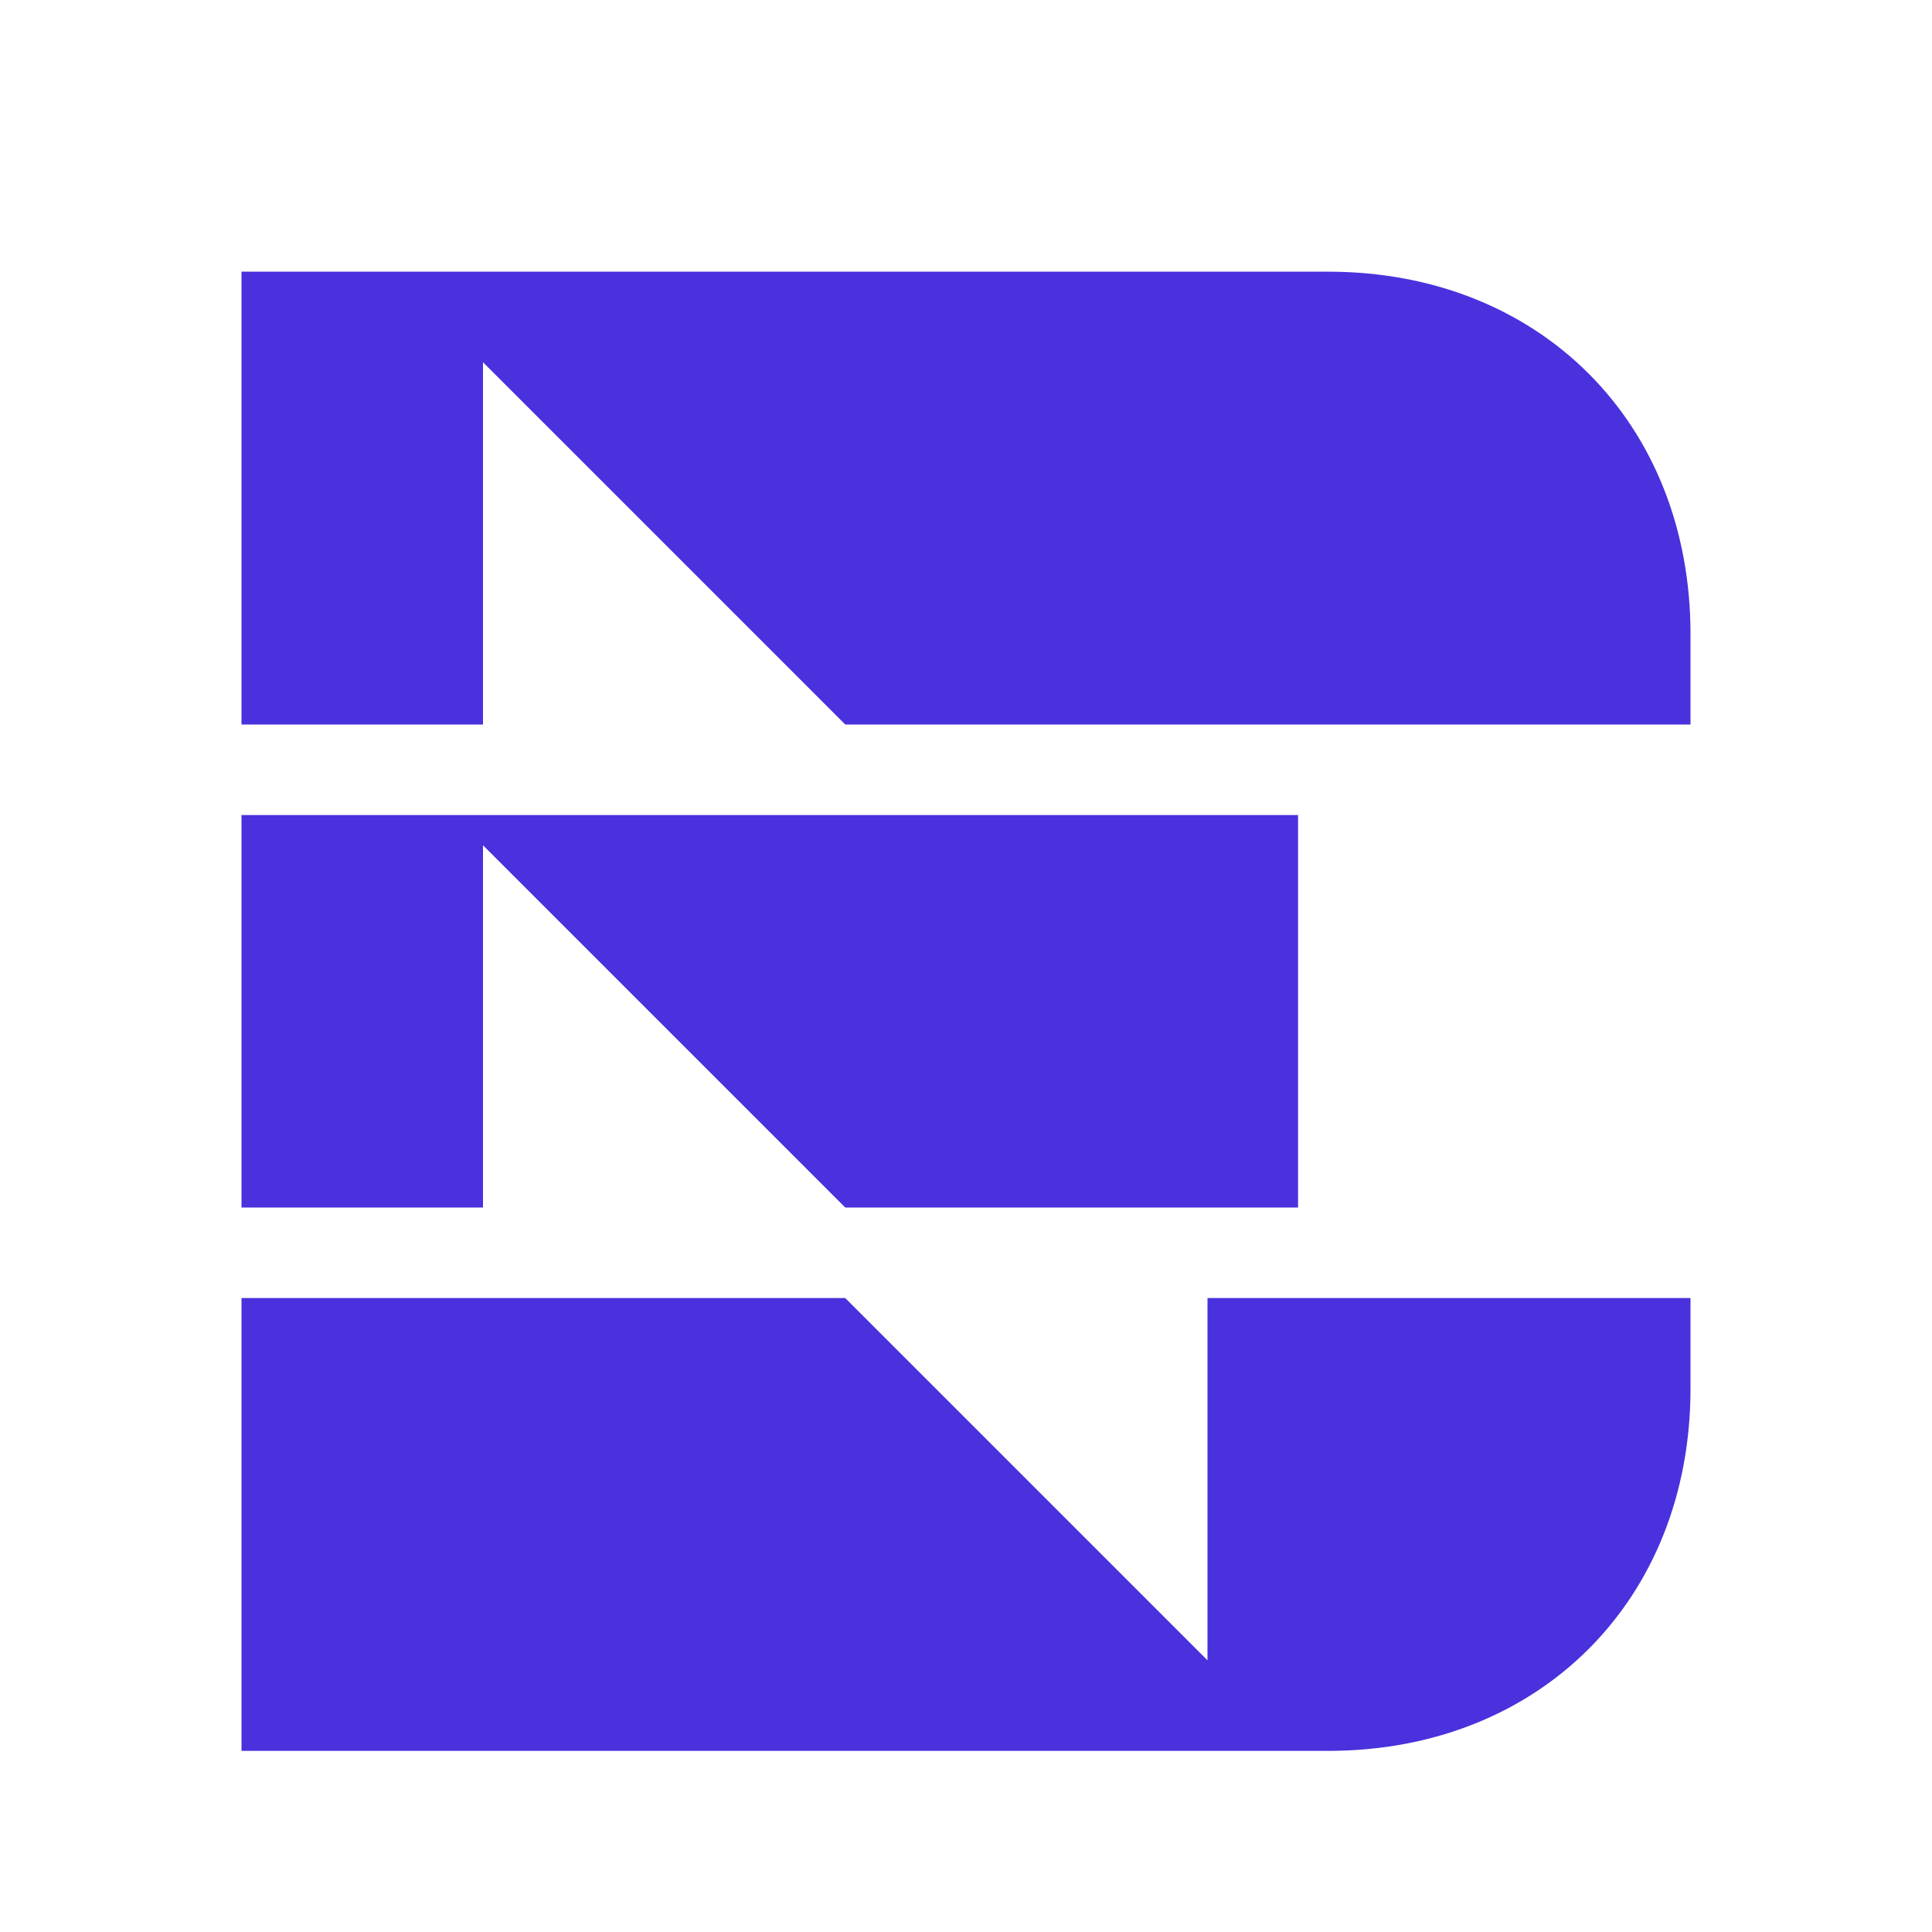
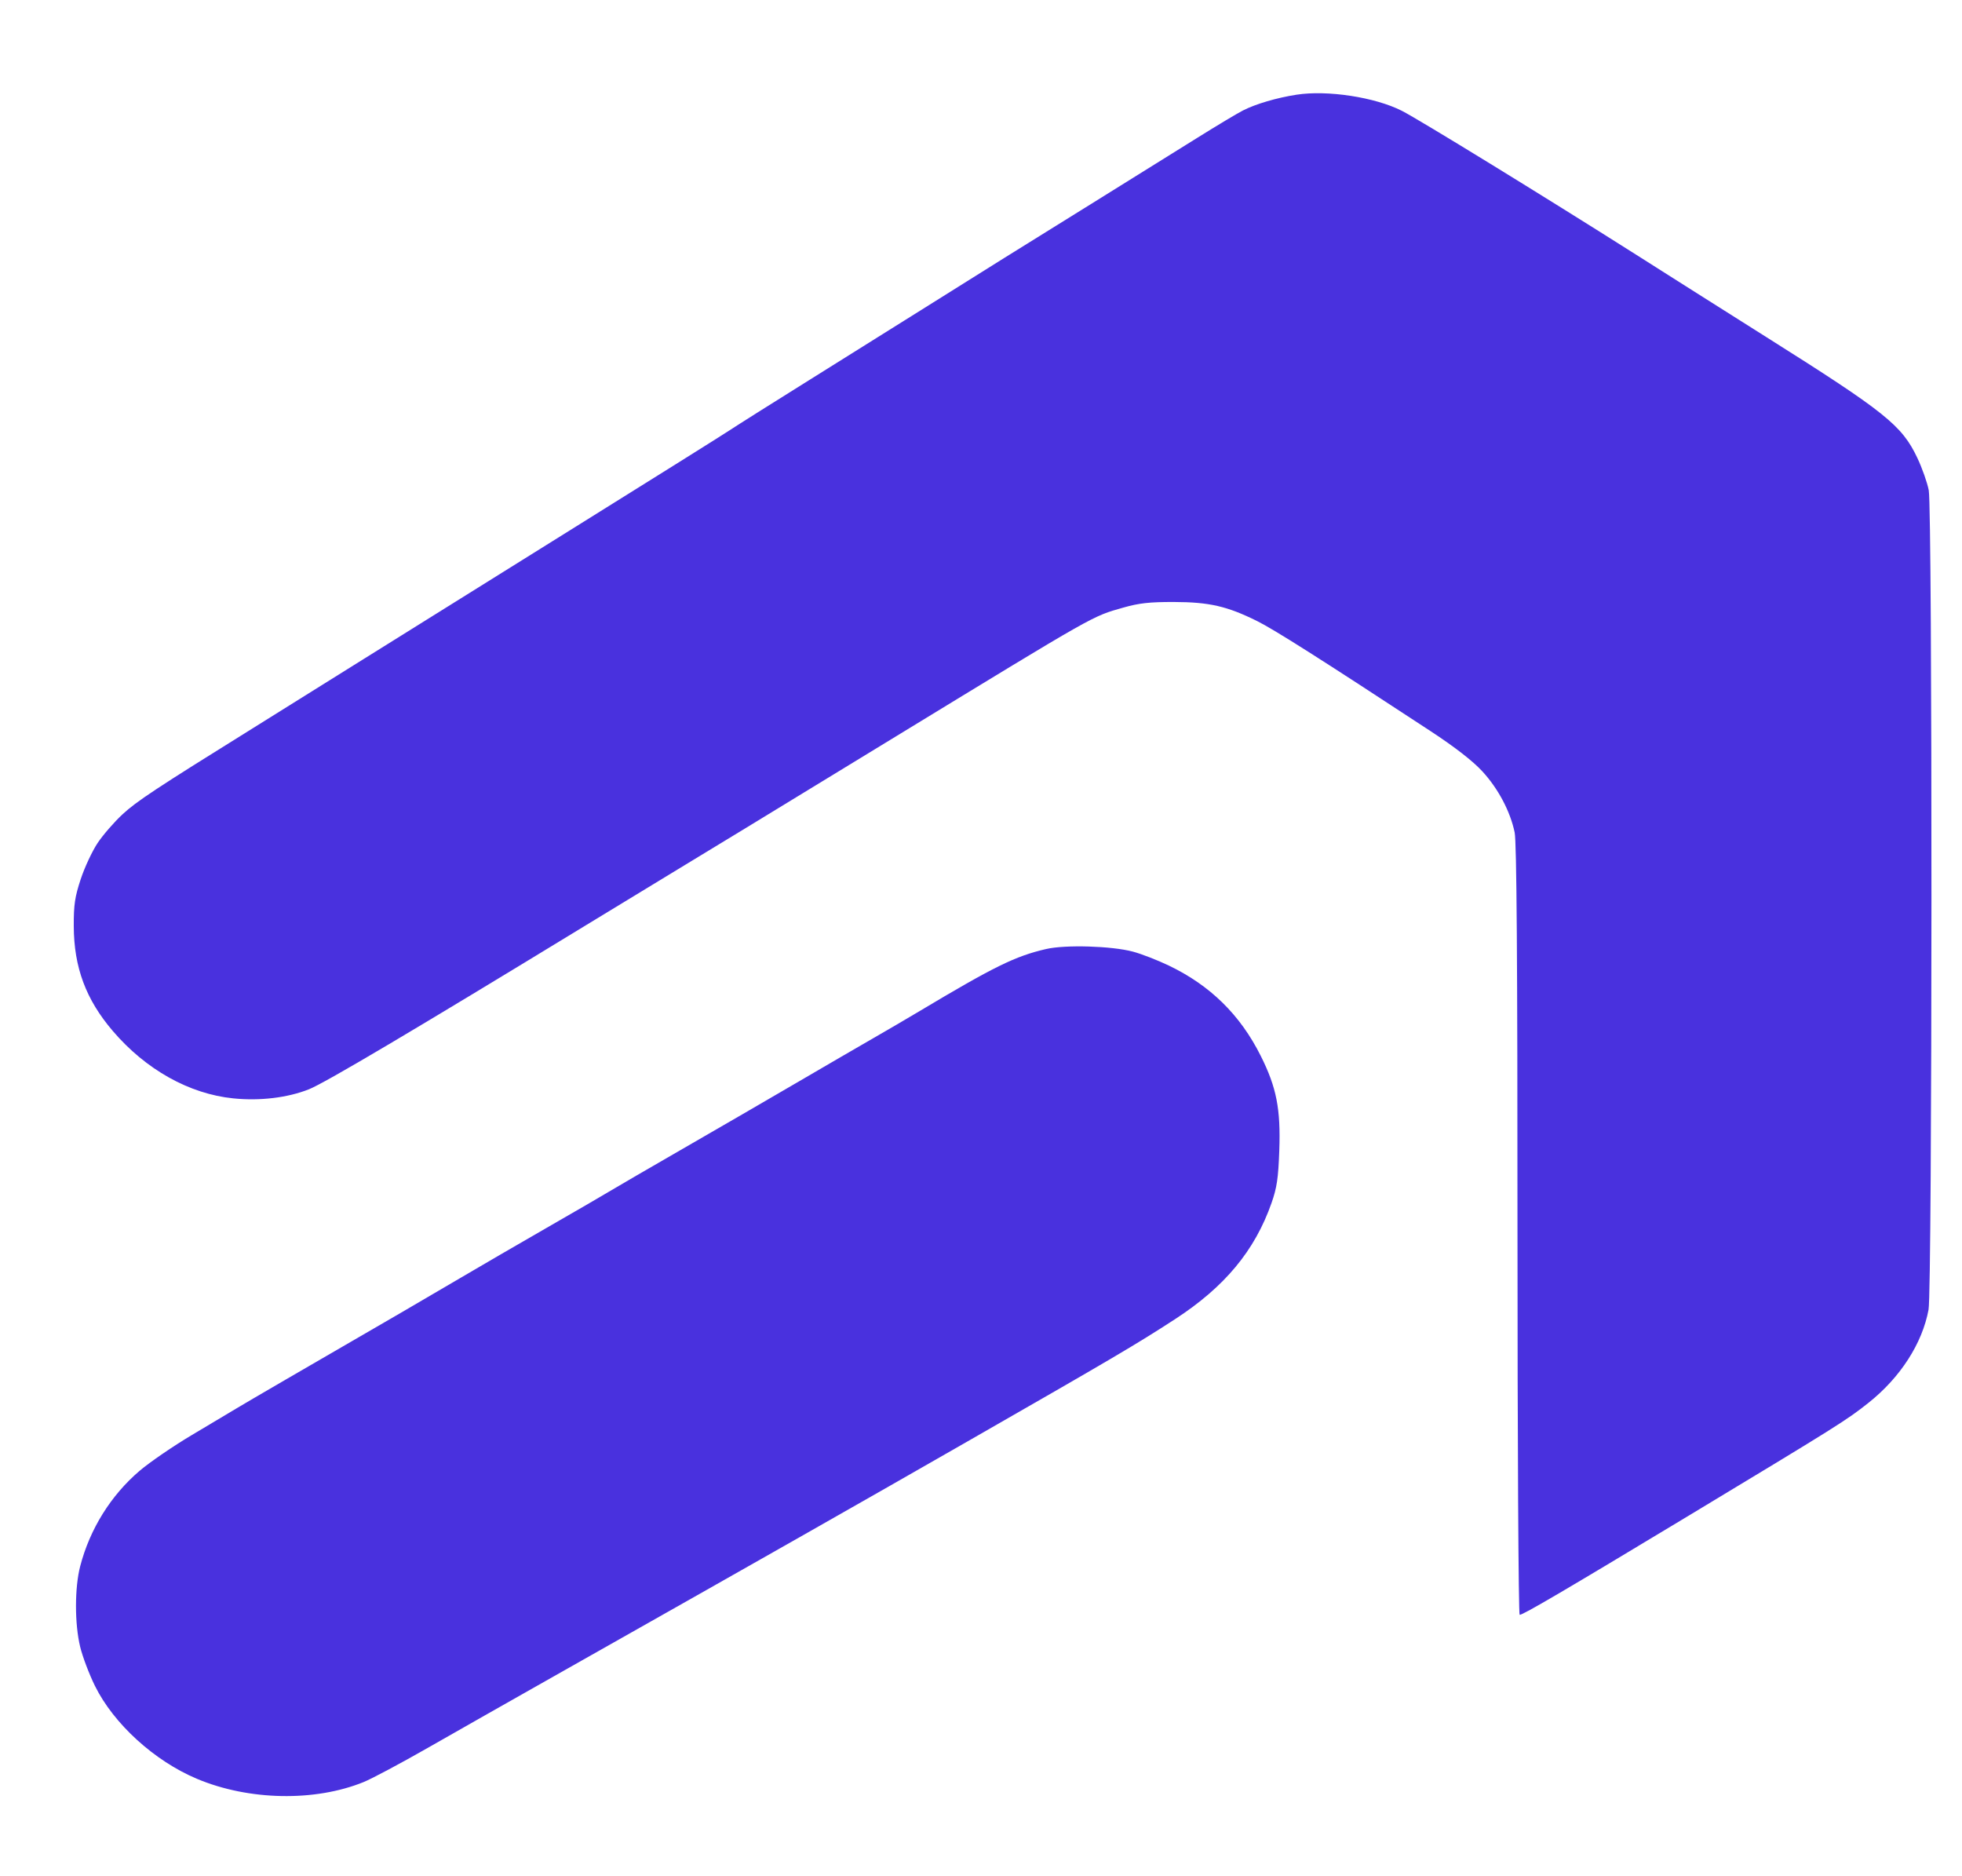
- <svg xmlns="http://www.w3.org/2000/svg" viewBox="0 0 64 64" fill="#4931de">
-   <path d="M8 9h36c7 0 12 5 12 12v3H28L16 12v12H8Z" />
-   <path d="M8 27h35v13H28L16 28v12H8Z" />
-   <path d="M8 43h20l12 12V43h16v3c0 7-5 12-12 12H8Z" />
+ <svg xmlns="http://www.w3.org/2000/svg" viewBox="120 78 768 734" fill="#4931de">
+   <path d="M 627.539 115.059 C 619.766 116.261, 611.561 118.674, 606.530 121.237 C 604.314 122.366, 596.200 127.229, 588.500 132.042 C 580.800 136.856, 562.350 148.345, 547.500 157.574 C 532.650 166.803, 517.125 176.453, 513 179.019 C 508.875 181.584, 495.825 189.759, 484 197.185 C 472.175 204.611, 450.800 217.989, 436.500 226.913 C 422.200 235.837, 408.250 244.634, 405.500 246.462 C 402.750 248.289, 375.750 265.201, 345.500 284.044 C 315.250 302.887, 277.900 326.188, 262.500 335.825 C 247.100 345.461, 227.525 357.683, 219 362.986 C 180.918 386.672, 173.489 391.579, 167.951 396.706 C 164.709 399.707, 160.328 404.751, 158.216 407.914 C 156.104 411.077, 153.129 417.439, 151.604 422.050 C 149.298 429.027, 148.840 432.118, 148.873 440.467 C 148.937 456.589, 153.627 469.184, 164.151 481.491 C 177.088 496.621, 194.086 506.126, 211.333 507.872 C 221.772 508.930, 232.567 507.631, 240.923 504.314 C 247.140 501.845, 281.648 481.412, 349.500 440.021 C 366 429.956, 382.650 419.827, 386.500 417.513 C 390.350 415.198, 401.600 408.363, 411.500 402.323 C 421.400 396.283, 448.175 379.946, 471 366.019 C 549.826 317.920, 547.359 319.317, 559.701 315.795 C 565.856 314.039, 570.029 313.577, 579.500 313.601 C 593.321 313.637, 600.315 315.235, 612 321.024 C 618.746 324.366, 636.755 335.790, 680 364.157 C 689.490 370.382, 696.470 375.800, 700.201 379.838 C 706.426 386.576, 711.171 395.531, 712.895 403.799 C 713.673 407.532, 714 453.575, 714 559.549 C 714 642.297, 714.383 710, 714.851 710 C 716.208 710, 732.350 700.532, 780.500 671.496 C 839.504 635.914, 842.817 633.836, 851.422 626.998 C 863.874 617.103, 872.462 603.772, 874.908 590.542 C 876.375 582.606, 876.448 277.651, 874.985 269.886 C 874.426 266.924, 872.411 261.211, 870.506 257.192 C 864.474 244.462, 858.011 239.289, 811.635 210.070 C 802.211 204.133, 789.325 195.992, 783 191.980 C 776.675 187.968, 766.550 181.549, 760.500 177.715 C 724.027 154.601, 675.408 124.747, 668.724 121.360 C 658.220 116.037, 639.616 113.191, 627.539 115.059 M 529.500 449.417 C 517.368 452.224, 509.251 456.213, 479.500 473.987 C 475.100 476.615, 467.225 481.221, 462 484.221 C 456.775 487.221, 443.275 495.066, 432 501.655 C 420.725 508.244, 400.700 519.855, 387.500 527.458 C 374.300 535.061, 361.475 542.511, 359 544.013 C 356.525 545.516, 345.275 552.047, 334 558.527 C 322.725 565.008, 307.650 573.763, 300.500 577.983 C 293.350 582.203, 282.775 588.391, 277 591.735 C 237.999 614.319, 216.896 626.589, 213 628.946 C 210.525 630.443, 202.501 635.230, 195.169 639.584 C 187.837 643.938, 178.604 650.257, 174.651 653.626 C 163.382 663.231, 155.155 676.446, 151.383 691 C 149.204 699.406, 149.201 713.493, 151.375 722.500 C 152.304 726.350, 154.911 733.240, 157.168 737.811 C 164.503 752.667, 180.437 767.176, 197.110 774.181 C 217.383 782.699, 243.247 783.198, 262.340 775.440 C 265.560 774.131, 276.814 768.137, 287.347 762.118 C 297.881 756.099, 320.225 743.420, 337 733.942 C 421.551 686.169, 454.535 667.443, 498.500 642.255 C 555.693 609.488, 564.930 604.047, 580 594.251 C 599.403 581.638, 611.180 567.451, 617.725 548.808 C 619.822 542.834, 620.376 539.092, 620.759 528.311 C 621.339 512.004, 619.681 503.554, 613.477 491.188 C 605.425 475.140, 593.714 463.648, 577.500 455.883 C 573.100 453.776, 566.800 451.330, 563.500 450.447 C 555.167 448.218, 537.051 447.669, 529.500 449.417" />
</svg>
